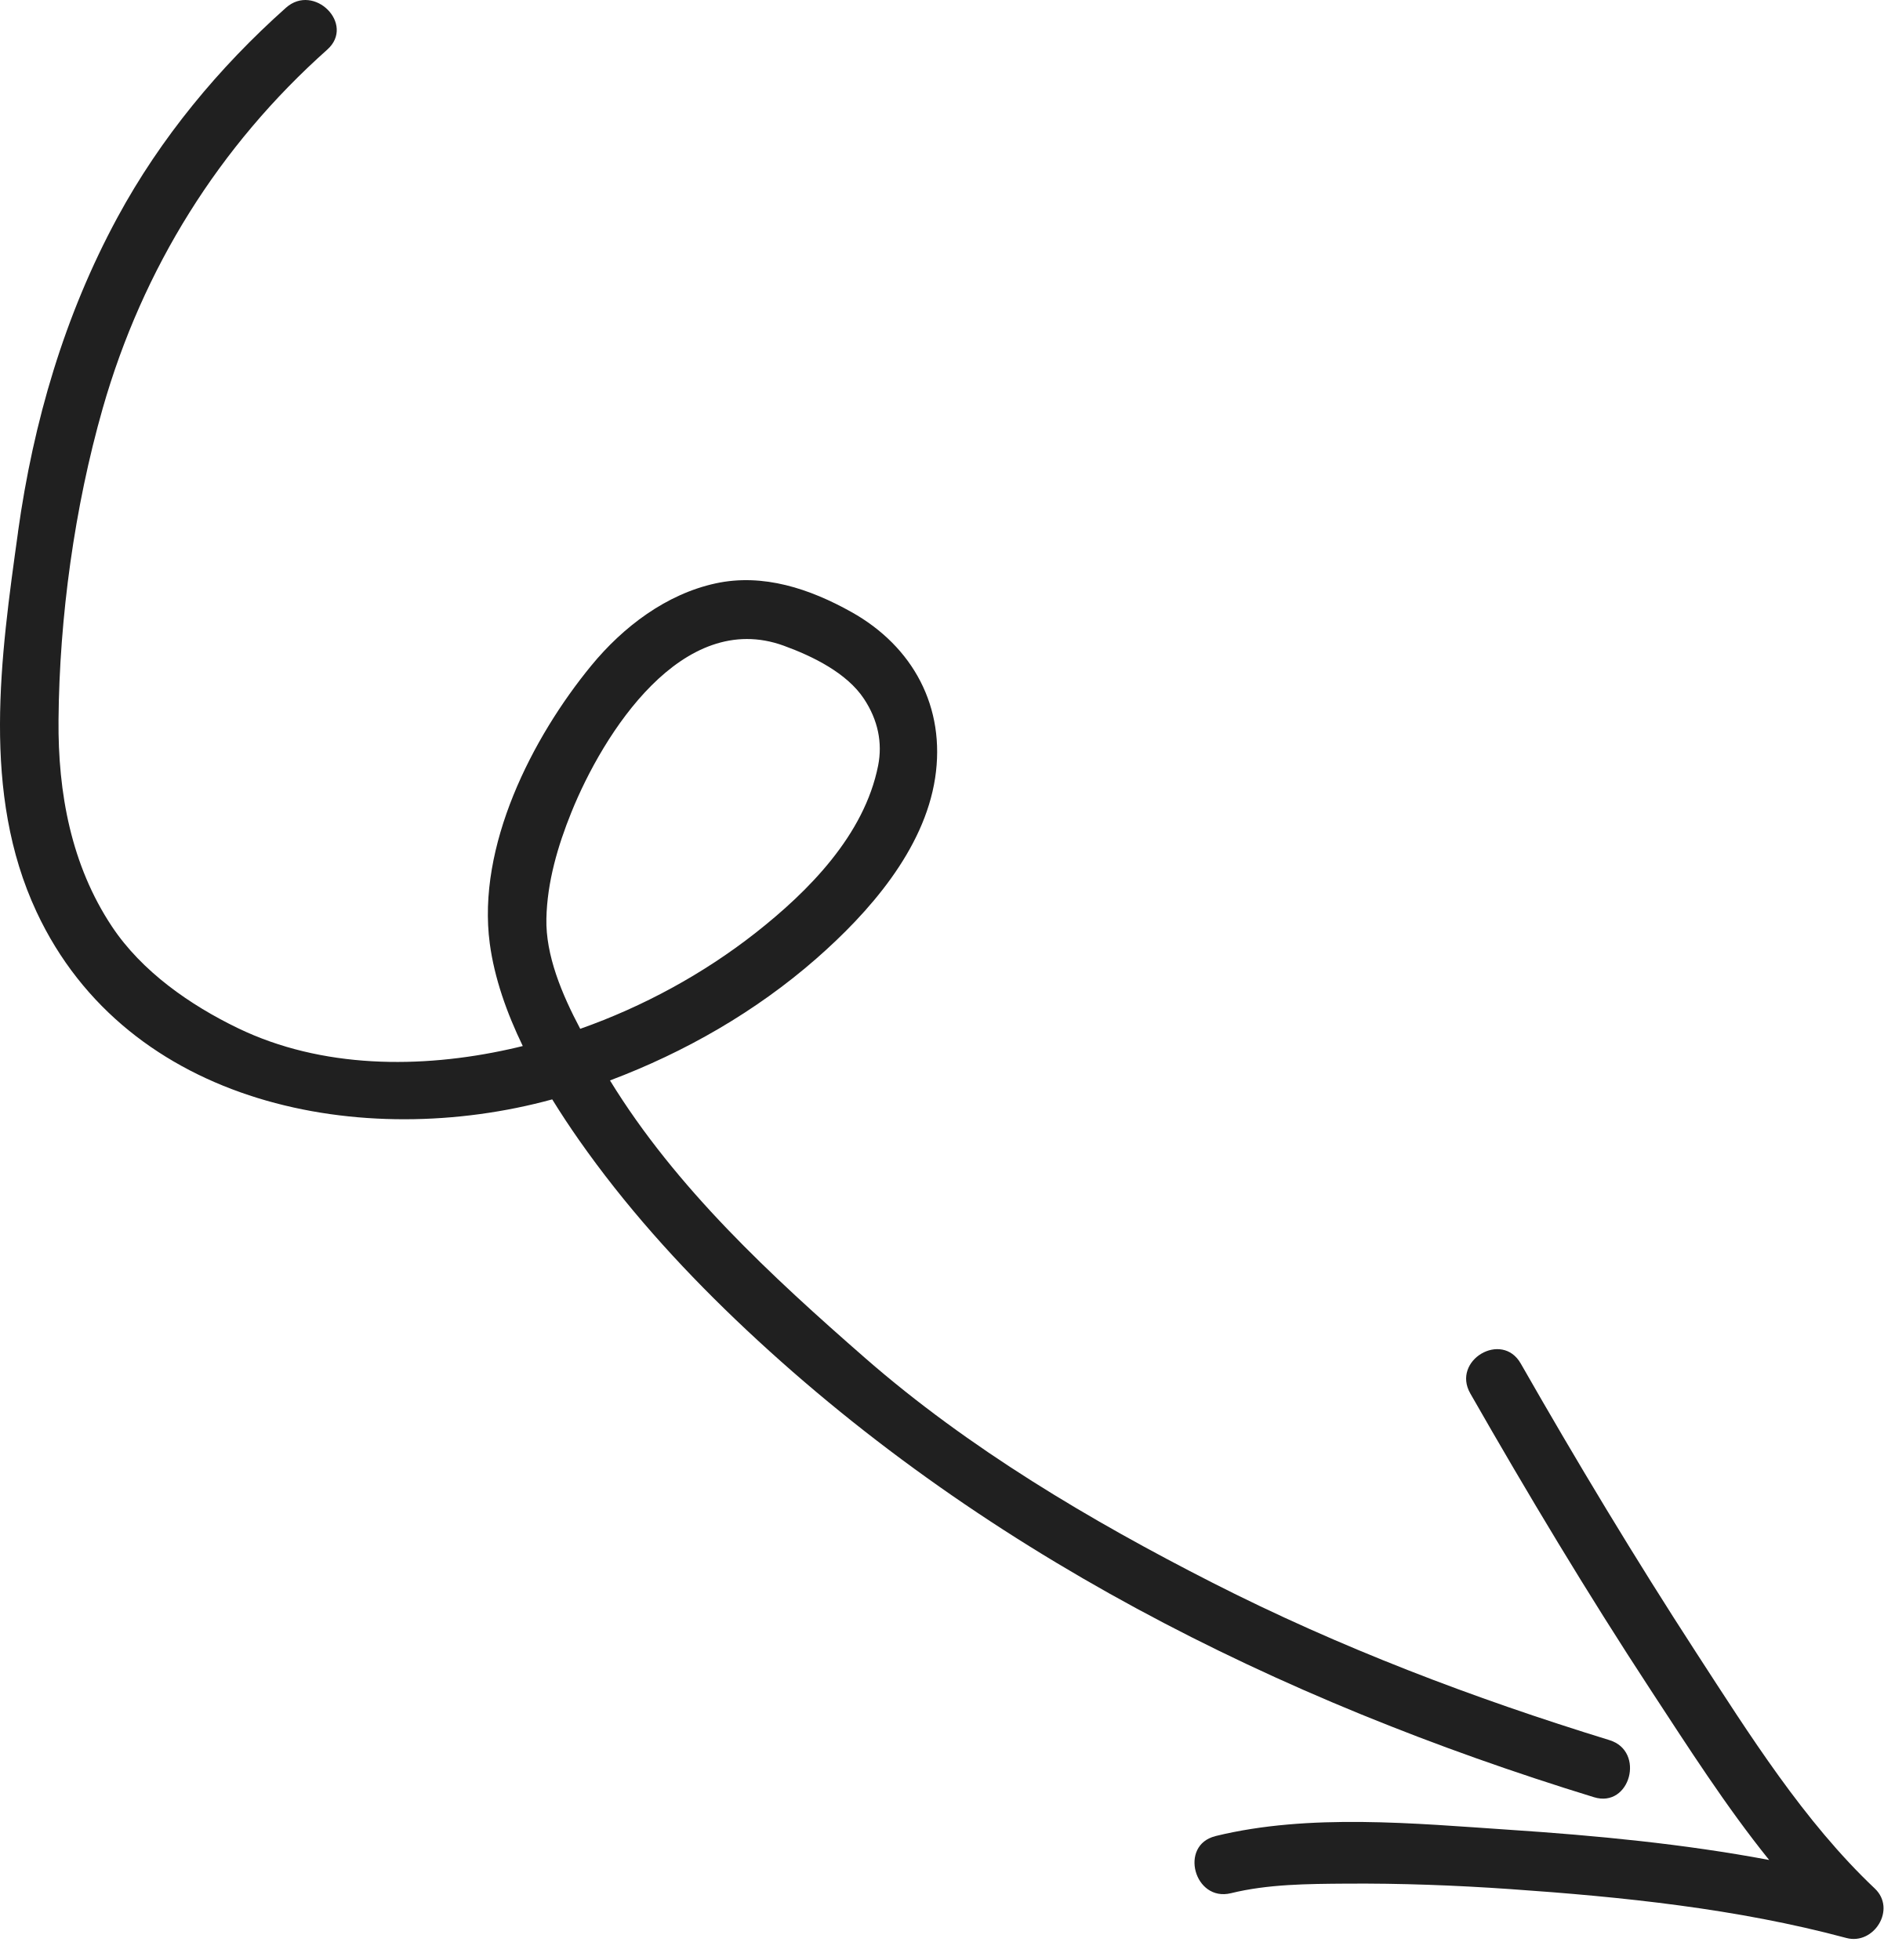
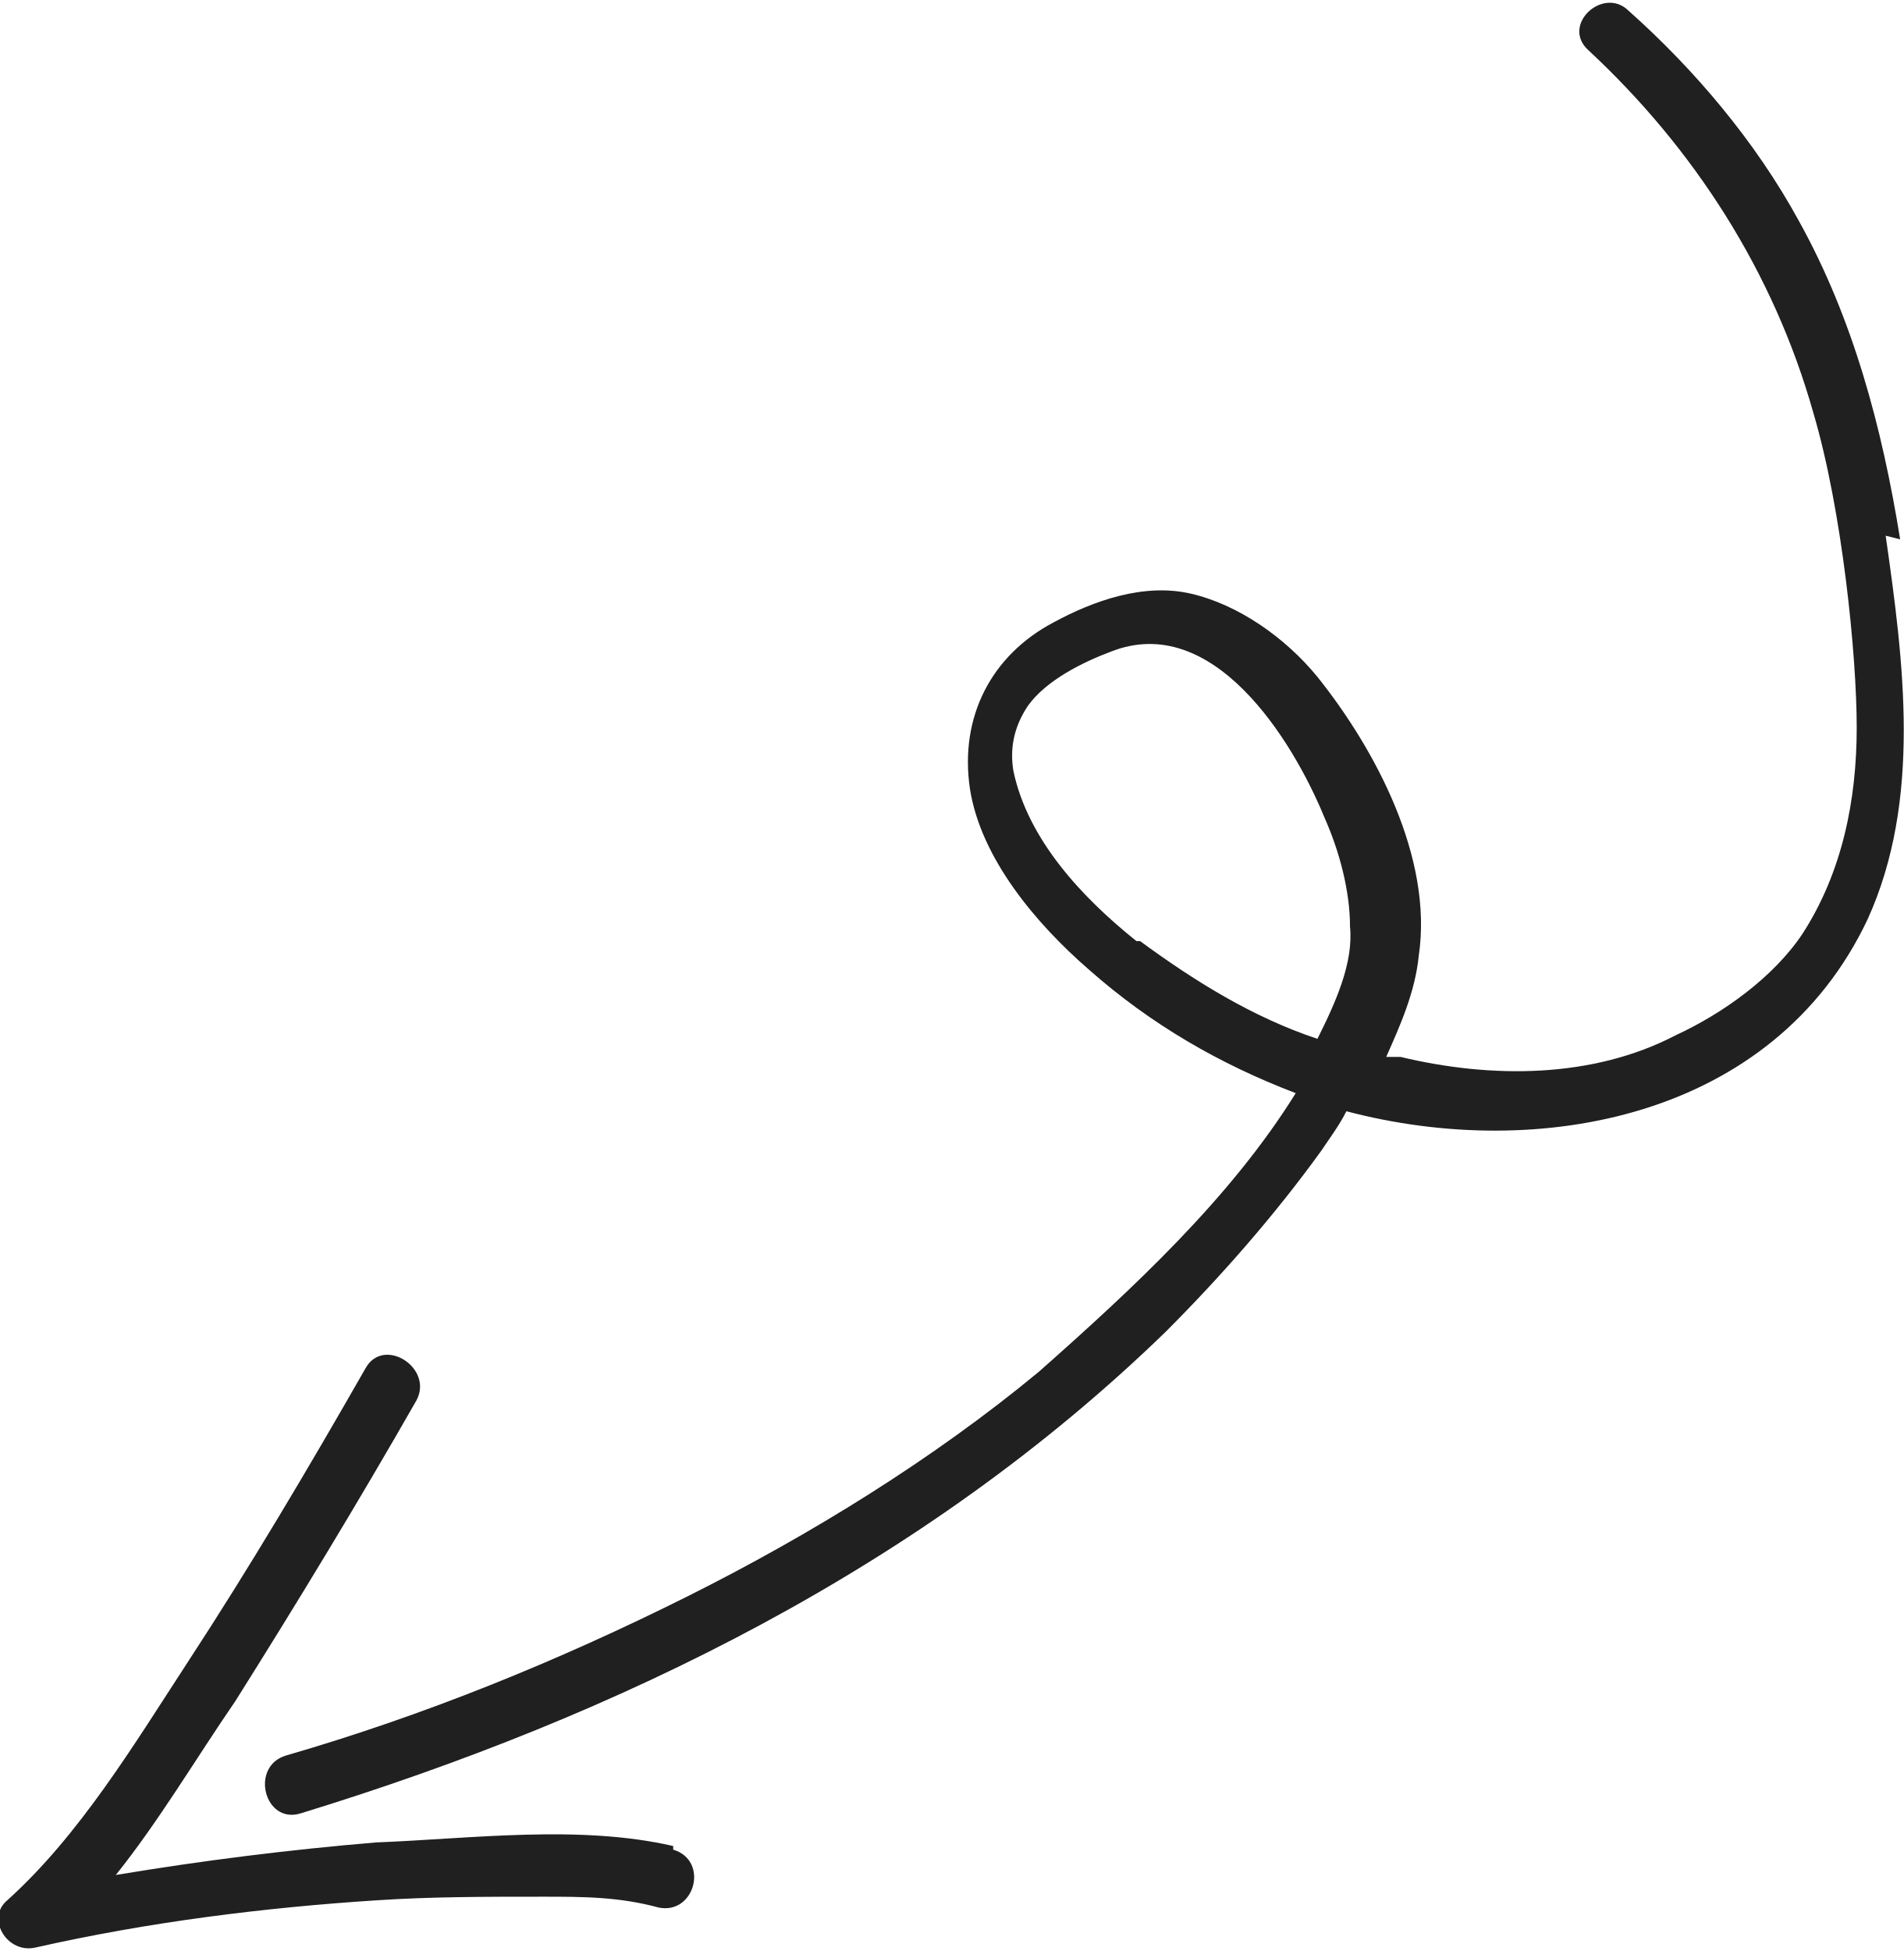
- <svg xmlns="http://www.w3.org/2000/svg" width="74" height="77" viewBox="0 0 74 77" fill="none">
-   <path d="M0.707 20.898C1.311 16.568 2.533 12.382 4.618 8.535C6.306 5.419 8.603 2.647 11.233 0.305C12.34 -0.681 13.97 0.956 12.857 1.949C8.605 5.737 5.608 10.538 4.035 16.042C2.926 19.931 2.333 24.247 2.299 28.282C2.273 31.15 2.797 33.992 4.398 36.399C5.574 38.169 7.473 39.487 9.347 40.392C12.641 41.983 16.522 41.992 20.022 41.215C20.195 41.178 20.364 41.136 20.537 41.094C19.907 39.792 19.423 38.425 19.241 37.071C18.729 33.248 20.897 28.987 23.233 26.143C24.483 24.622 26.175 23.34 28.111 22.919C29.979 22.512 31.821 23.133 33.447 24.043C35.872 25.398 37.16 27.787 36.736 30.566C36.304 33.394 34.12 35.864 32.066 37.662C29.689 39.743 26.908 41.336 23.963 42.446C26.554 46.671 30.305 50.134 33.991 53.355C38.056 56.904 42.847 59.742 47.627 62.176C52.627 64.723 57.882 66.718 63.23 68.363C64.643 68.798 64.041 71.042 62.62 70.605C50.19 66.786 38.38 60.914 28.878 51.823C26.623 49.664 24.531 47.336 22.737 44.774C22.386 44.273 22.034 43.741 21.694 43.19C14.278 45.218 5.011 43.478 1.435 35.822C-0.74 31.164 0.025 25.808 0.709 20.898H0.707ZM34.496 30.082C34.675 29.182 34.492 28.287 33.941 27.454C33.272 26.44 31.931 25.782 30.787 25.366C26.8 23.919 23.702 28.801 22.445 31.915C21.913 33.231 21.494 34.657 21.465 36.09C21.433 37.525 22.069 39.05 22.794 40.418C25.266 39.545 27.618 38.266 29.671 36.657C31.765 35.013 33.952 32.808 34.496 30.082Z" fill="#202020" />
-   <path d="M47.748 72.132C51.434 71.23 55.587 71.637 59.321 71.886C62.704 72.111 66.14 72.439 69.5 73.07C67.798 70.958 66.31 68.625 64.849 66.397C62.358 62.595 60.015 58.69 57.759 54.741C57.018 53.441 59.002 52.269 59.742 53.567C61.94 57.418 64.229 61.218 66.643 64.937C68.724 68.141 70.865 71.558 73.65 74.191C74.509 75.002 73.616 76.425 72.534 76.135C68.235 74.981 63.745 74.521 59.321 74.214C57.172 74.065 55.017 73.984 52.863 74C51.37 74.011 49.815 74.018 48.357 74.376C46.917 74.728 46.308 72.486 47.746 72.135L47.748 72.132Z" fill="#202020" />
+ <svg xmlns="http://www.w3.org/2000/svg" id="Calque_1" version="1.1" viewBox="0 0 52.6 53.9">
+   <defs>
+     <style>
+       .st0 {
+         fill: #202020;
+       }
+     </style>
+   </defs>
+   <path class="st0" d="M52.1,14.8c.5,3.5,1,7.3-.5,10.6-2.6,5.5-9.1,6.7-14.4,5.3-.2.4-.5.8-.7,1.1-1.3,1.8-2.8,3.5-4.3,5-6.7,6.5-15.1,10.6-23.9,13.3-1,.3-1.4-1.3-.4-1.6,3.8-1.1,7.5-2.6,11.1-4.4,3.4-1.7,6.8-3.8,9.7-6.2,2.6-2.3,5.3-4.8,7.1-7.7-2.1-.8-4-1.9-5.7-3.4-1.5-1.3-3-3.1-3.3-5-.3-2,.6-3.7,2.3-4.6,1.1-.6,2.5-1.1,3.8-.8,1.3.3,2.6,1.2,3.5,2.3,1.6,2,3.2,5,2.8,7.7-.1,1-.5,1.9-.9,2.8.1,0,.2,0,.4,0,2.5.6,5.3.6,7.6-.6,1.3-.6,2.7-1.6,3.5-2.8,1.1-1.7,1.5-3.7,1.5-5.7s-.4-6-1.2-8.7c-1.1-3.9-3.3-7.3-6.2-10-.8-.7.4-1.8,1.1-1.1,1.8,1.6,3.5,3.6,4.7,5.8,1.5,2.7,2.3,5.7,2.8,8.8h0ZM31.5,26c1.5,1.1,3.1,2.1,4.9,2.7.5-1,1-2.1.9-3.1,0-1-.3-2.1-.7-3-.9-2.2-3.1-5.7-5.9-4.6-.8.3-1.8.8-2.3,1.5-.4.6-.5,1.2-.4,1.8.4,1.9,1.9,3.5,3.4,4.7h0Z" />
+   <path class="st0" d="M18.6,51.1c1,.3.6,1.8-.4,1.6-1.1-.3-2.1-.3-3.2-.3-1.6,0-3.1,0-4.6.1-3.1.2-6.3.6-9.4,1.3-.8.2-1.4-.8-.8-1.3,2-1.8,3.5-4.3,5-6.6,1.7-2.6,3.3-5.3,4.9-8.1.5-.9,1.9,0,1.4.9-1.6,2.8-3.3,5.6-5,8.3-1.1,1.6-2.1,3.3-3.3,4.8,2.4-.4,4.8-.7,7.2-.9,2.6-.1,5.6-.5,8.2.1h0Z" />
</svg>
